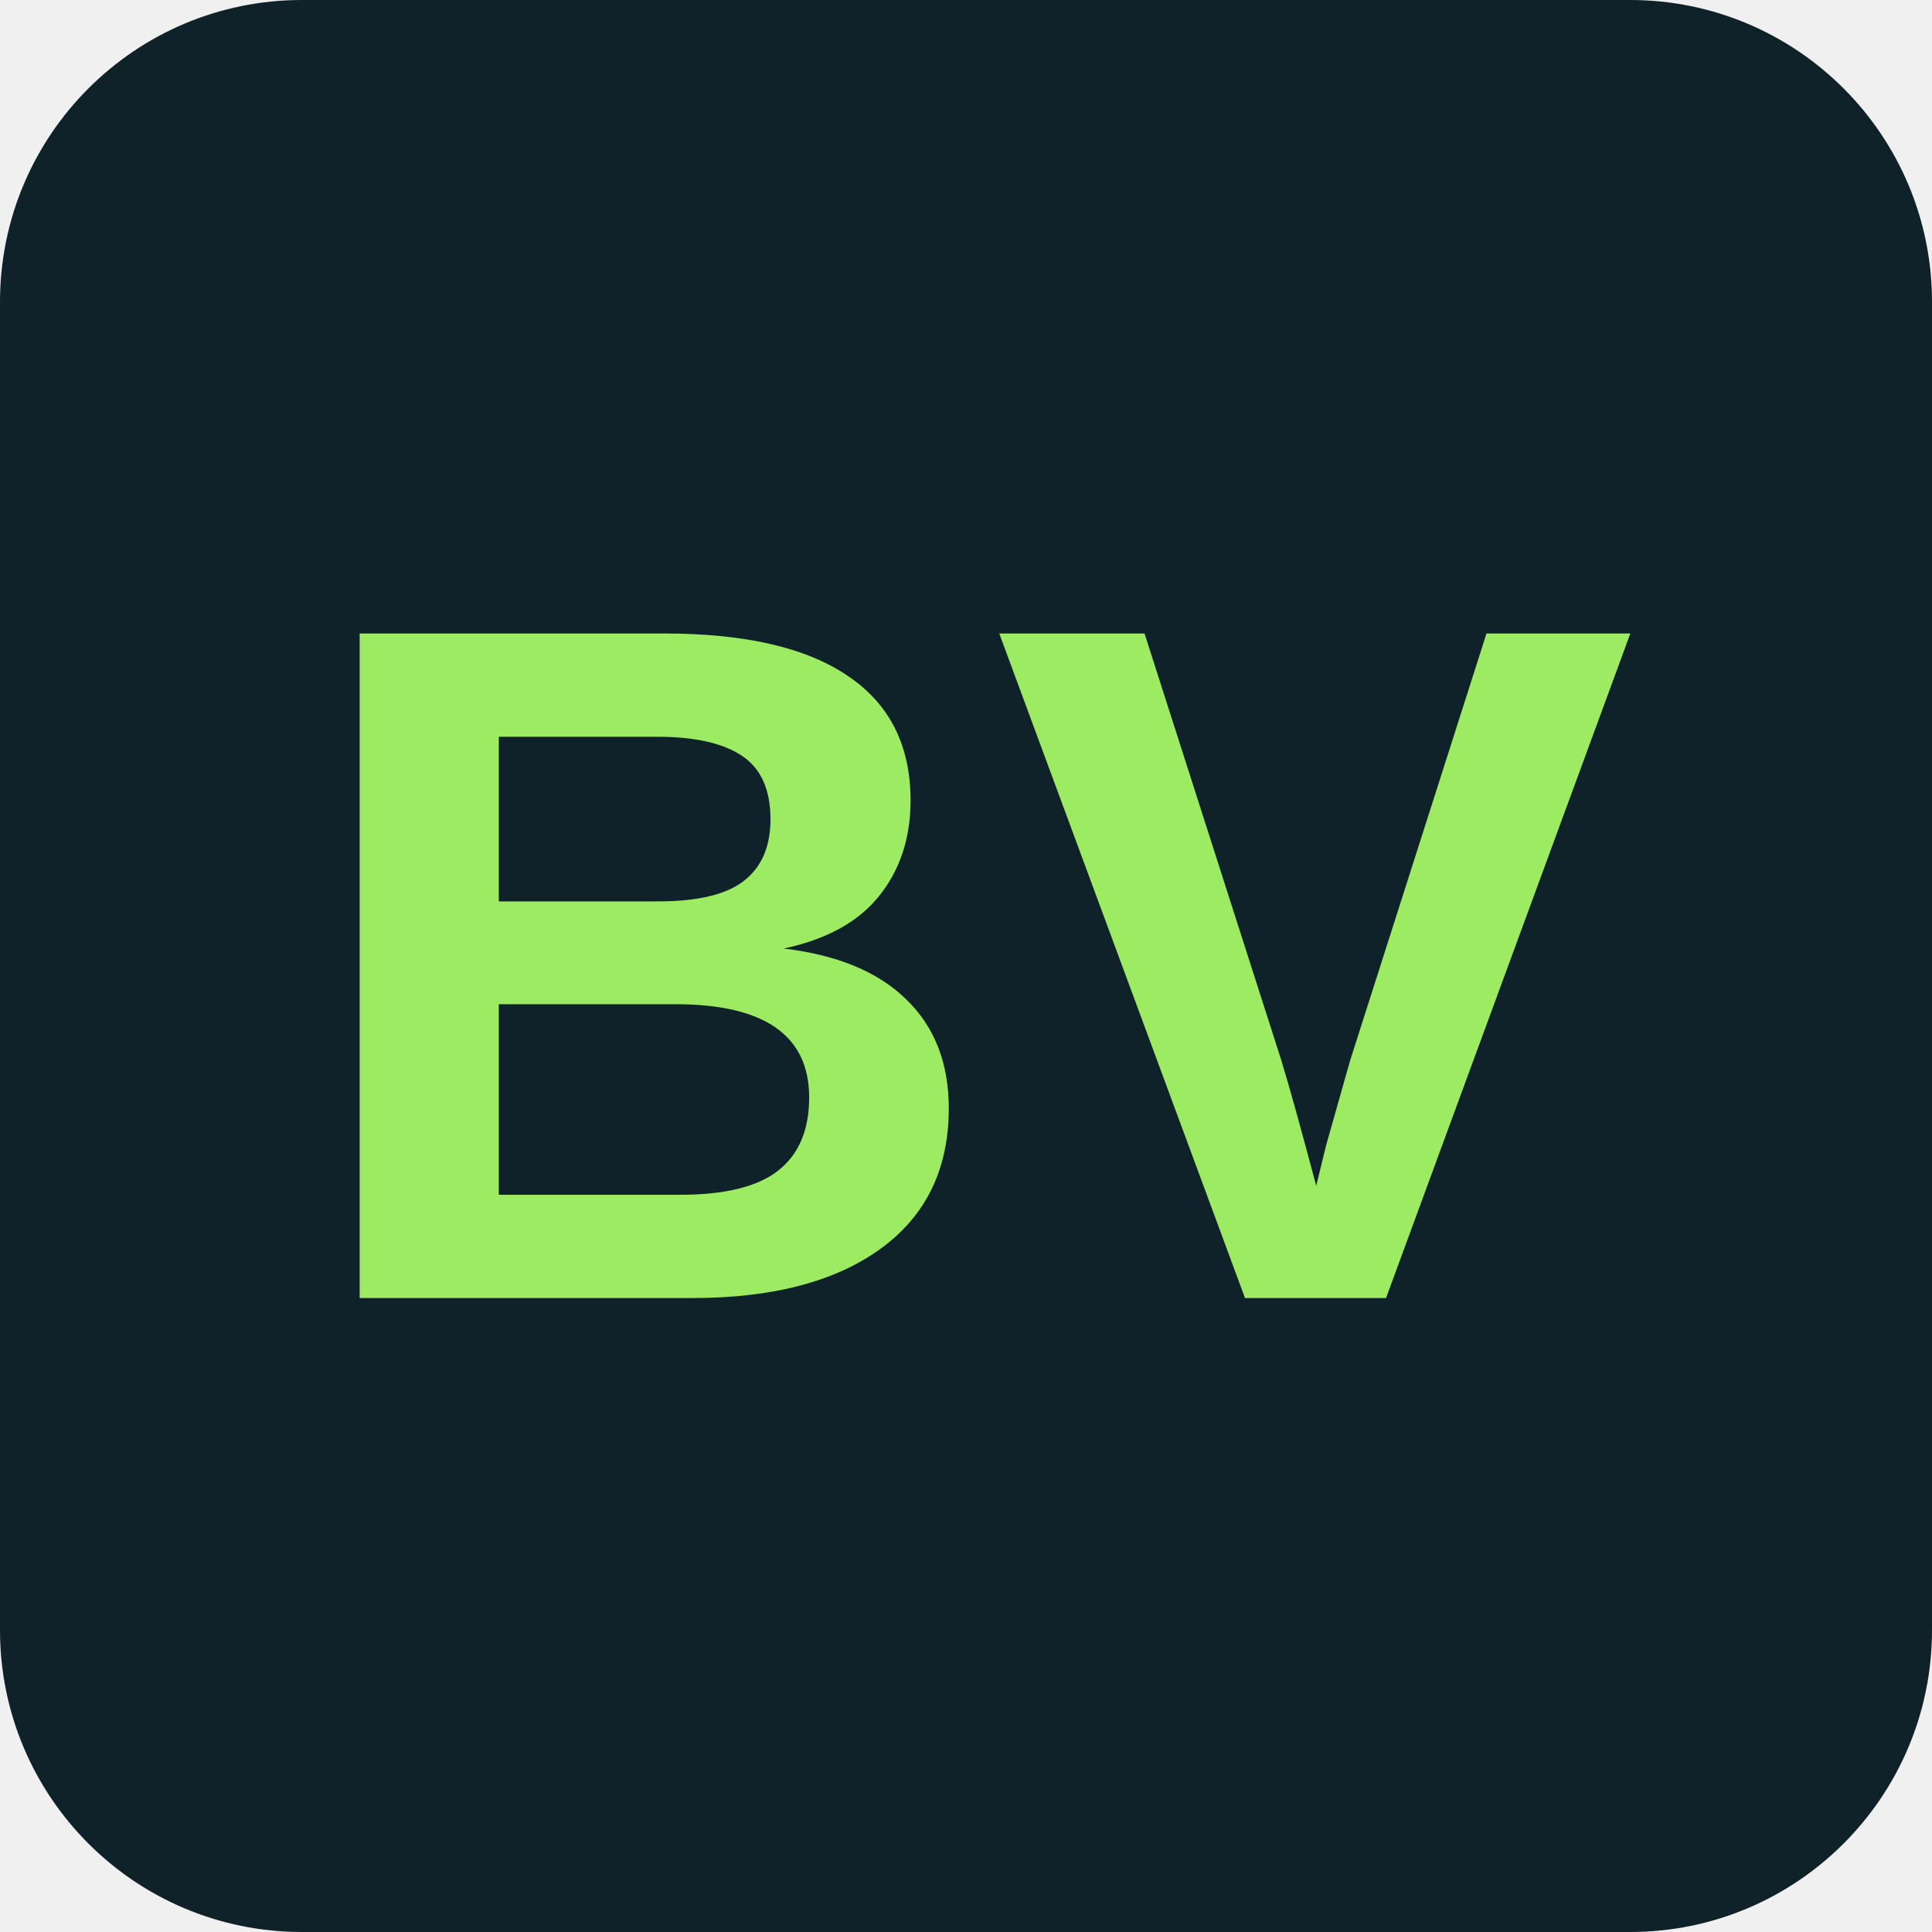
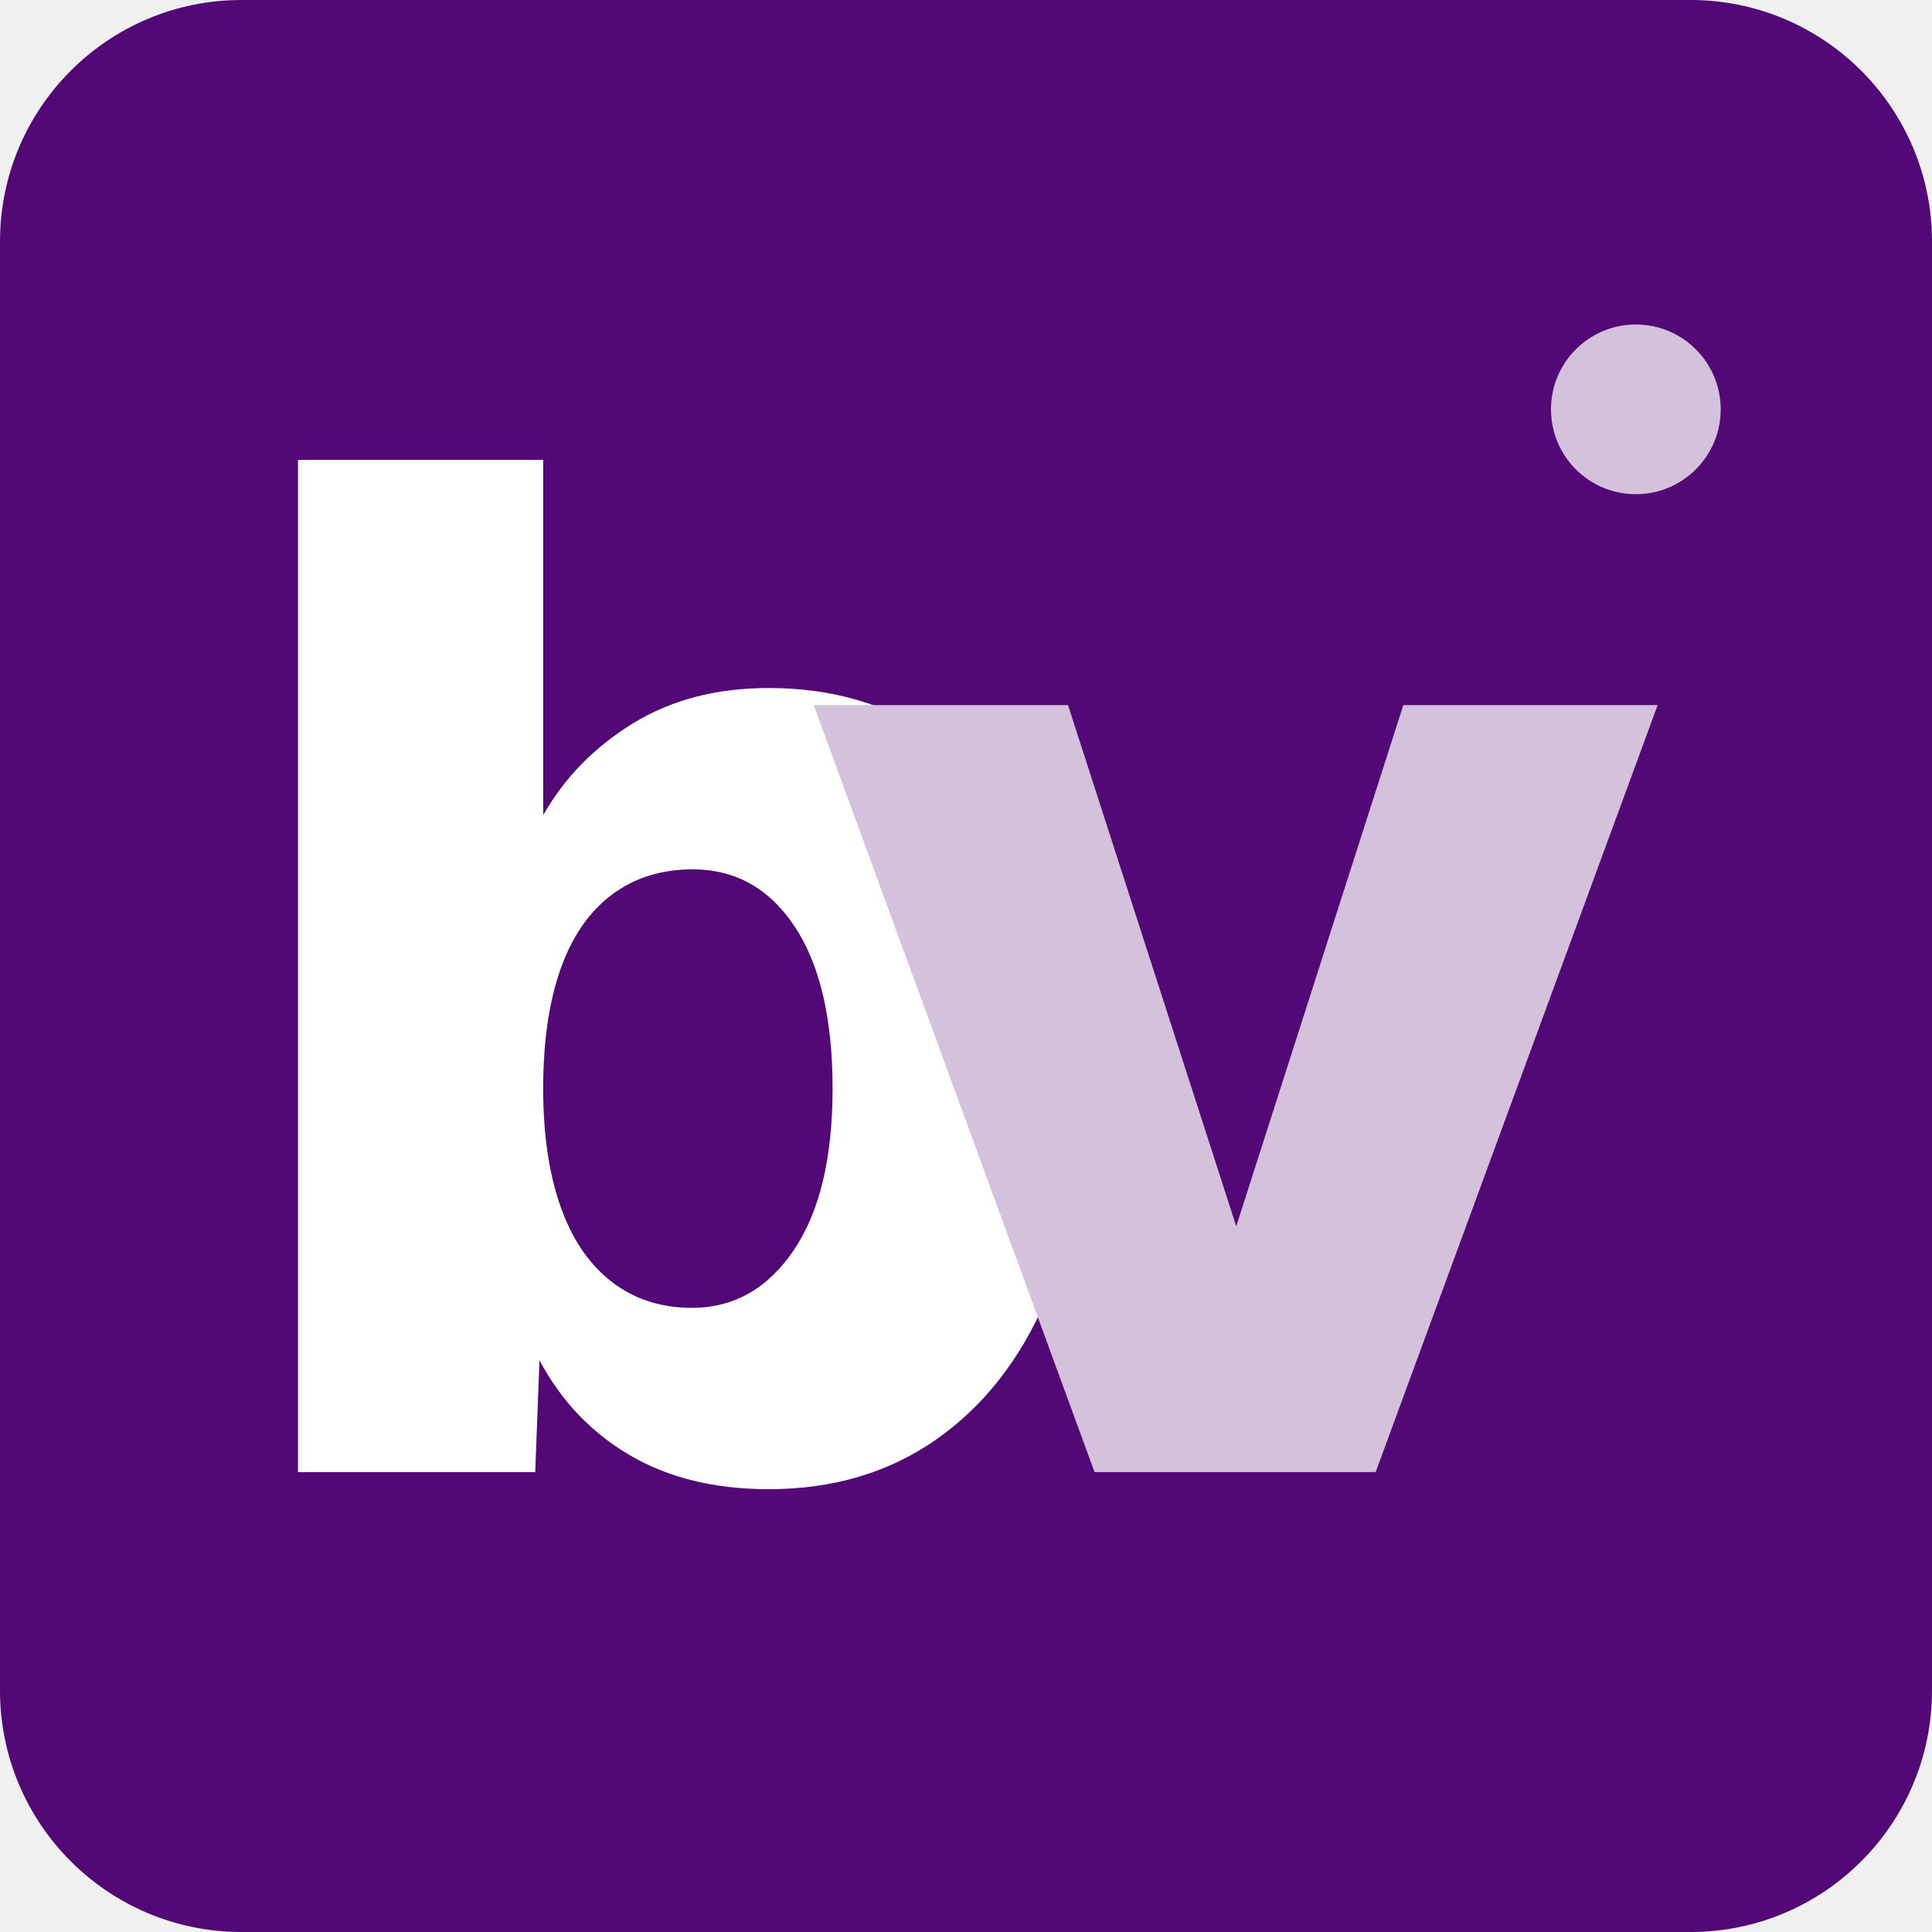
- <svg xmlns="http://www.w3.org/2000/svg" viewBox="0 0 64 64">
-   <rect width="64" height="64" rx="10" fill="#102229" />
-   <text x="32" y="43" text-anchor="middle" font-family="Arial,sans-serif" font-size="32" font-weight="bold" fill="#9deb62">BV</text>
+ <svg xmlns="http://www.w3.org/2000/svg" width="512" height="512" viewBox="0 0 512 512">
+   <rect width="512" height="512" rx="64" fill="#520975" />
+   <g transform="translate(56 85.99297) scale(8.995081)">
+     <path fill="#ffffff" transform="translate(0 33.81) scale(0.042 -0.042)" d="M390.999 -12Q334.399 -12 293.799 11.7Q253.199 35.4 230.199 78.4L227.199 0H60.8V710H232.799V460.8Q255.199 500.2 295.599 525.1Q335.999 550 390.999 550Q458.599 550 508.399 515.2Q558.199 480.4 585.399 417.2Q612.599 354 612.599 269Q612.599 184 585.399 120.8Q558.199 57.6 508.399 22.8Q458.599 -12 390.999 -12ZM337.2 115.199Q381 115.199 408.4 155.399Q435.8 195.6 435.8 269Q435.8 342.6 409.2 382.7Q382.6 422.801 337.6 422.801Q304.599 422.801 280.799 404.901Q256.999 387 244.899 352.6Q232.799 318.2 232.799 269Q232.799 221 244.899 186.5Q256.999 151.999 280.699 133.599Q304.399 115.199 337.2 115.199Z" />
+     <path fill="#d4c1dc" transform="translate(16.89062 33.81) scale(0.042 -0.042)" d="M217.4 0 20.4 538H198.799L316.799 172.399L434 538H612.398L414.599 0Z" />
+     <circle cx="41.969" cy="2.5" r="2.5" fill="#d4c1dc" />
+   </g>
</svg>
